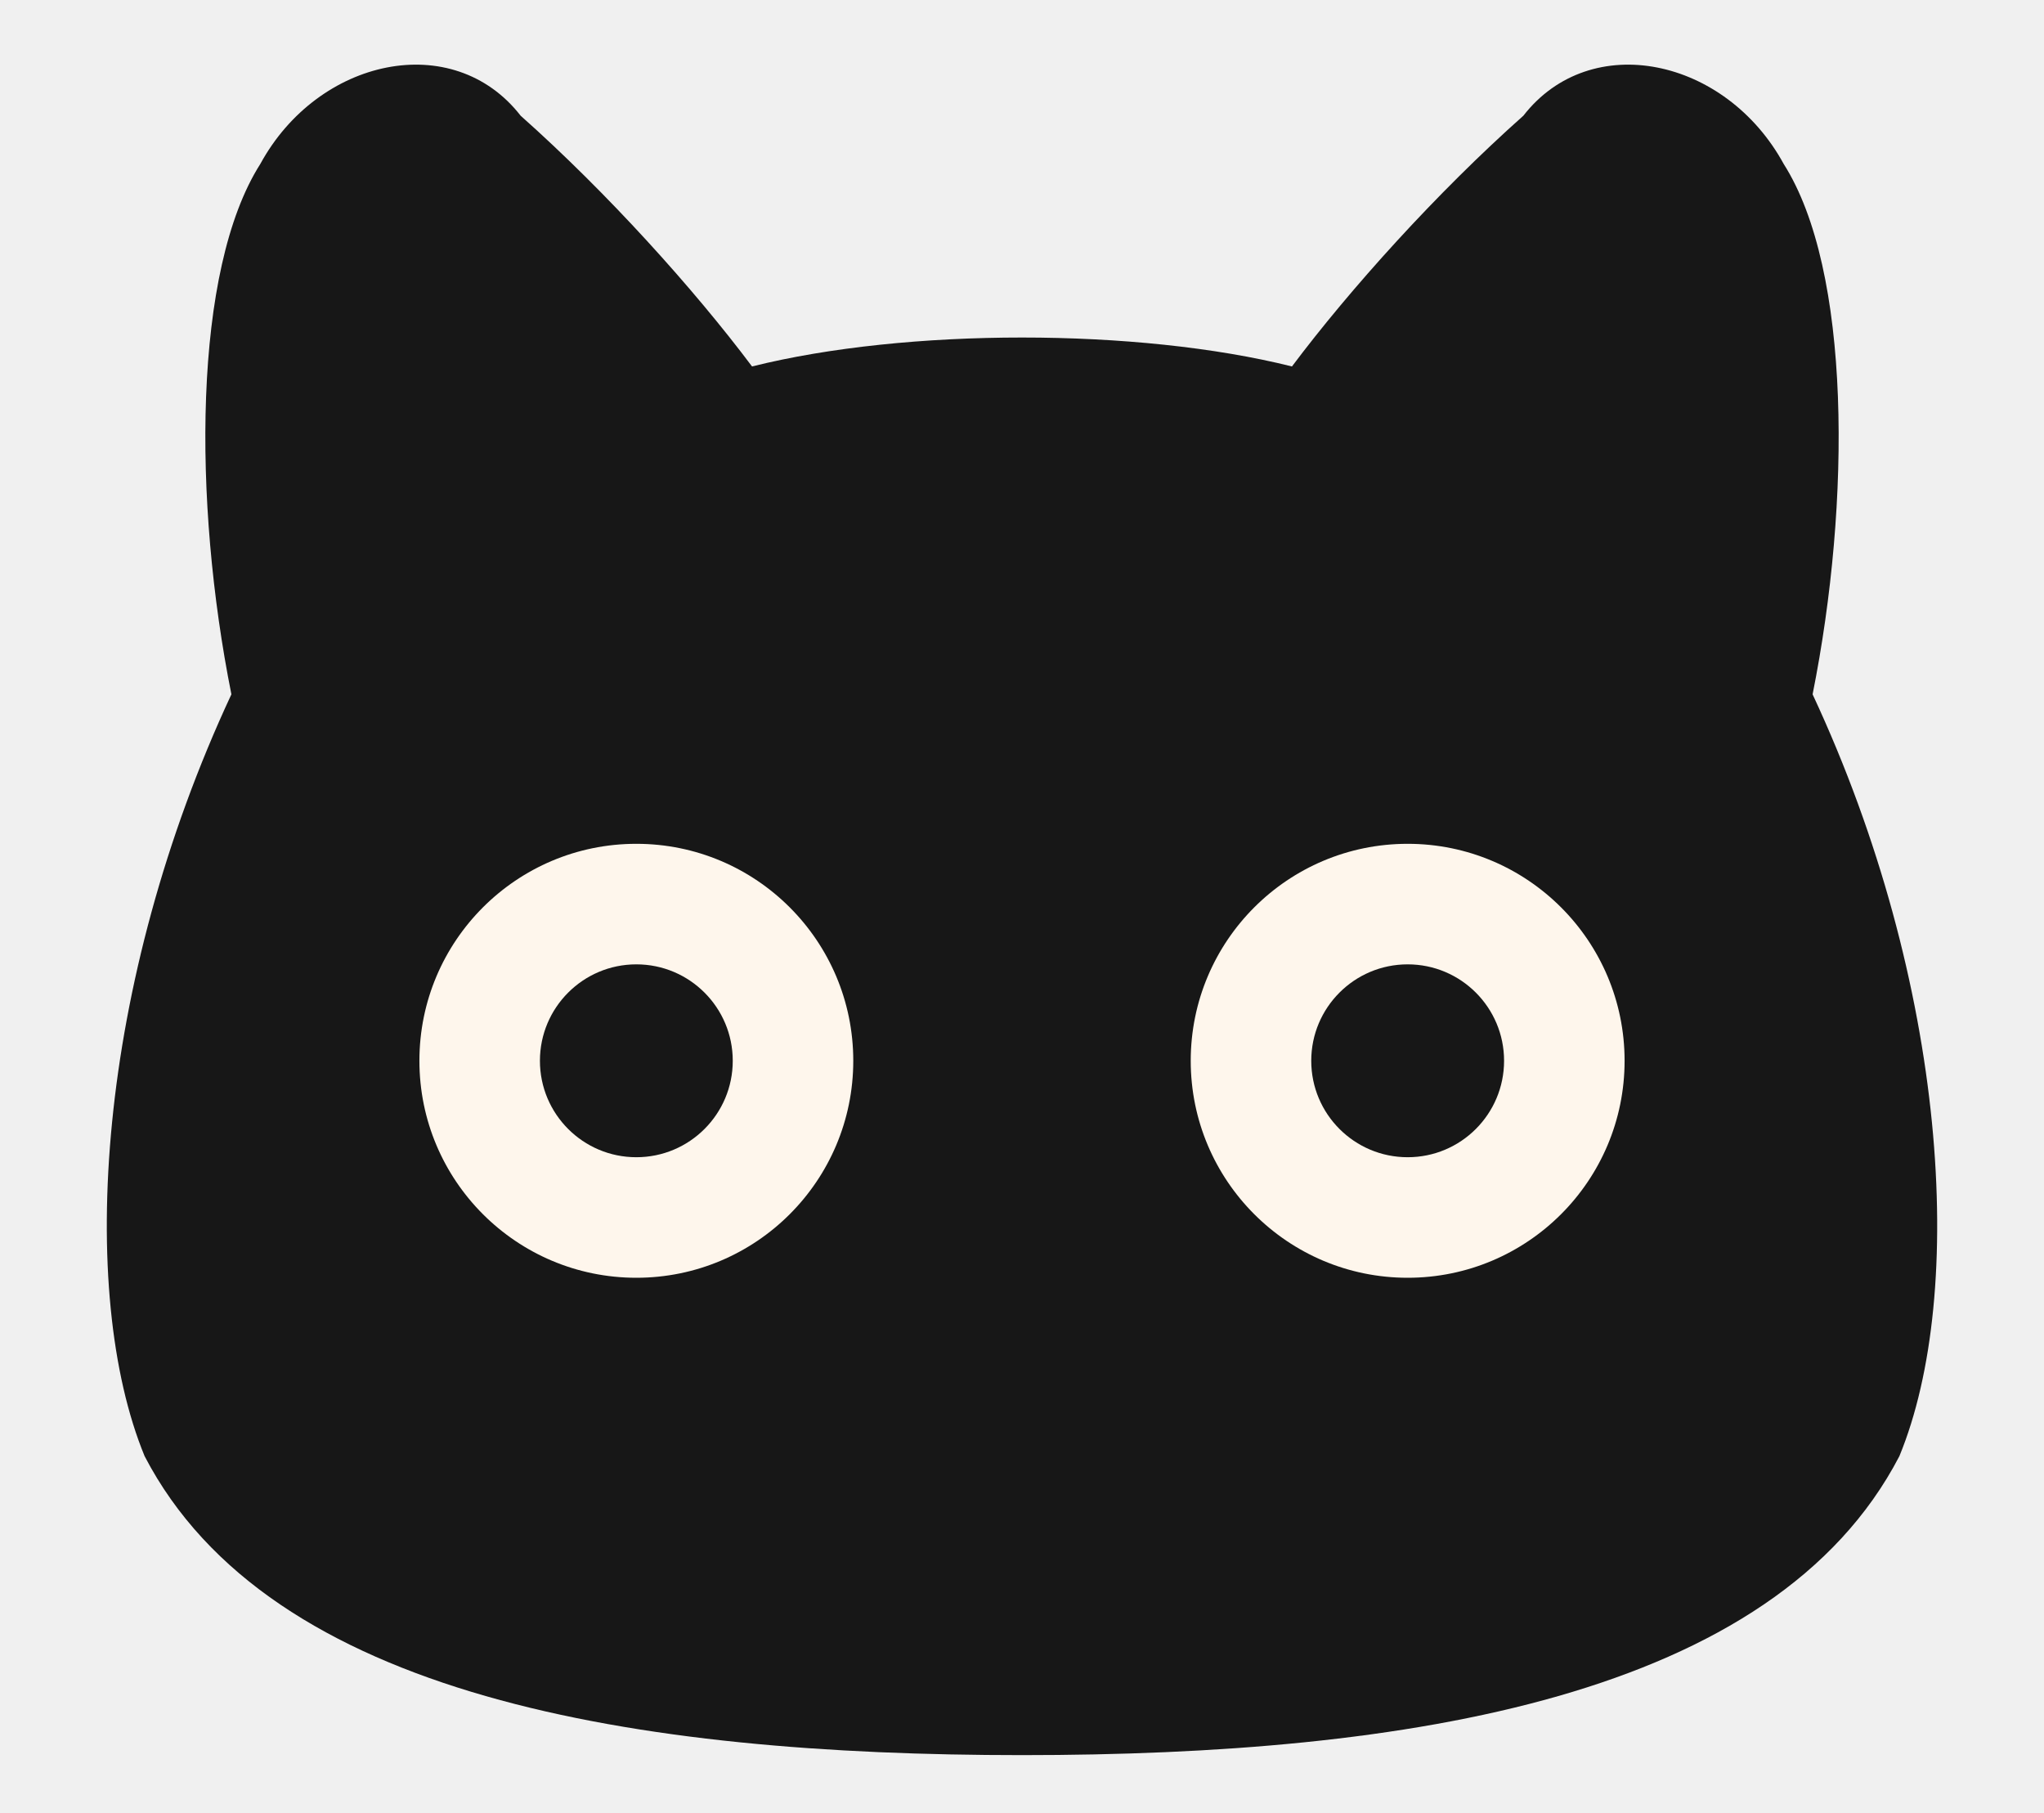
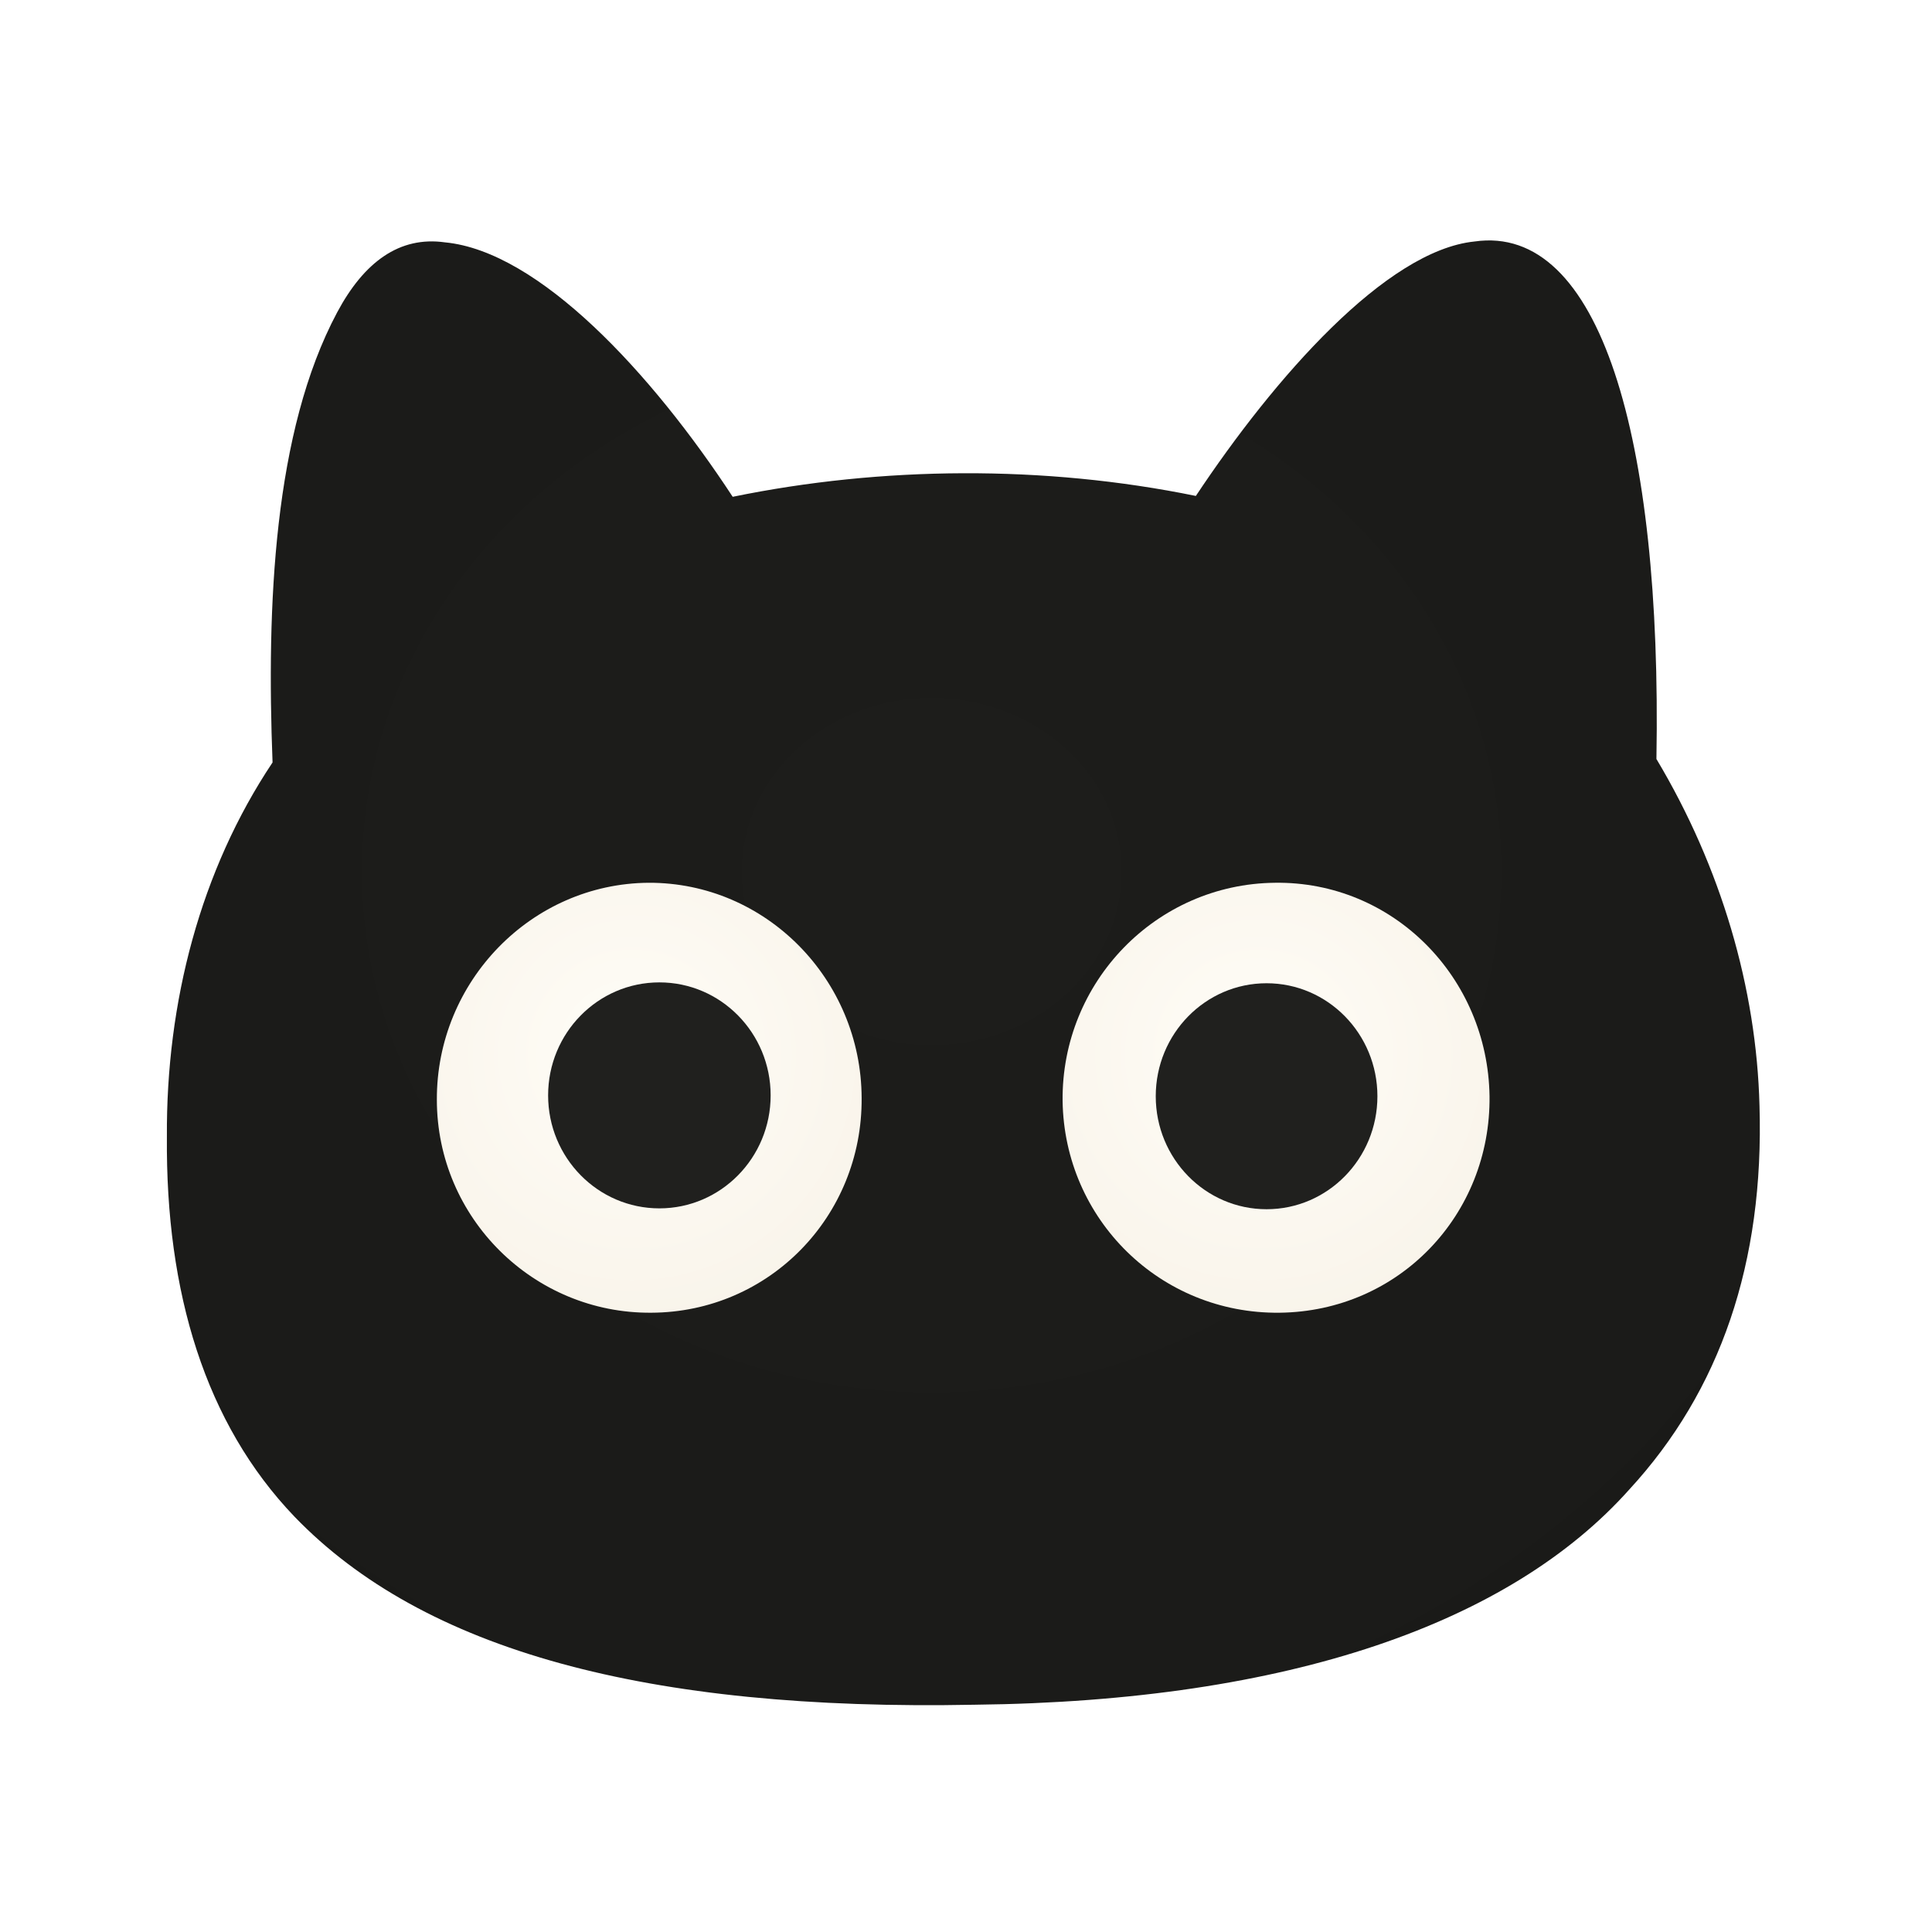
- <svg xmlns="http://www.w3.org/2000/svg" viewBox="-6 -6 212 188" width="424" height="376">
-   <path d="M100 176 C60 176 22 170 9 145 C2 128 4 96 18 66 C14 46 14 22 21 11 C27 0 41 -3 48 6 C57 14 66 24 72 32 C88 28 112 28 128 32 C134 24 143 14 152 6 C159 -3 173 0 179 11 C186 22 186 46 182 66 C196 96 198 128 191 145 C178 170 140 176 100 176 Z" fill="#171717" />
-   <circle cx="60" cy="104" r="22.5" fill="#FEF6EC" />
-   <circle cx="60" cy="104" r="10" fill="#171717" />
-   <circle cx="140" cy="104" r="22.5" fill="#FEF6EC" />
-   <circle cx="140" cy="104" r="10" fill="#171717" />
+ <svg xmlns="http://www.w3.org/2000/svg" width="512" height="512" viewBox="544 48 448 448" role="img" aria-labelledby="title desc">
+   <defs>
+     <radialGradient id="fur" cx="48%" cy="43%" r="72%">
+       <stop offset="0" stop-color="#1d1d1b" />
+       <stop offset="1" stop-color="#1a1a18" />
+     </radialGradient>
+     <radialGradient id="eye" cx="46%" cy="40%" r="70%">
+       <stop offset="0" stop-color="#fffdf7" />
+       <stop offset="1" stop-color="#f8f3e9" />
+     </radialGradient>
+   </defs>
+   <rect x="544" y="48" width="448" height="448" fill="#fff" />
+   <g>
+     <path fill="url(#fur)" d="M607.2 224.8       C605.8 188.6 607.4 148.1 622.2 120.4       C628.4 108.8 636.6 102.7 647.2 104.2       C669.0 106.3 695.1 134.5 713.9 163.2       C748.5 156.1 786.1 155.8 821.3 163.0       C839.5 135.6 865.4 106.1 885.9 104.0       C915.0 99.8 929.4 149.3 928.1 224.0       C943.1 249.1 951.3 277.1 952.0 304.4       C953.1 340.8 942.9 370.5 921.8 393.4       C894.3 424.2 843.2 442.5 770.0 443.3       C694.0 444.8 642.2 430.7 612.3 399.7       C591.6 378.1 582.4 347.7 582.7 311.6       C582.5 280.4 590.5 249.8 607.2 224.8 Z" />
+     <path fill="url(#eye)" d="M694.4 252.7       C721.6 252.6 743.7 275.1 743.8 302.6       C744.0 330.1 722.3 352.3 695.0 352.4       C667.8 352.6 645.3 330.5 645.3 303.0       C645.2 275.6 667.2 252.9 694.4 252.7 Z" />
+     <path fill="url(#eye)" d="M839.6 252.7       C867.0 252.3 889.0 274.6 889.4 302.2       C889.7 329.7 868.4 352.1 840.7 352.4       C813.0 352.7 790.8 330.7 790.4 303.3       C790.1 275.7 812.1 253.0 839.6 252.7 Z" />
+     <ellipse cx="696.9" cy="302.0" rx="25.8" ry="26.2" fill="#20201e" />
+     <ellipse cx="837.7" cy="302.2" rx="25.7" ry="26.2" fill="#20201e" />
+   </g>
</svg>
